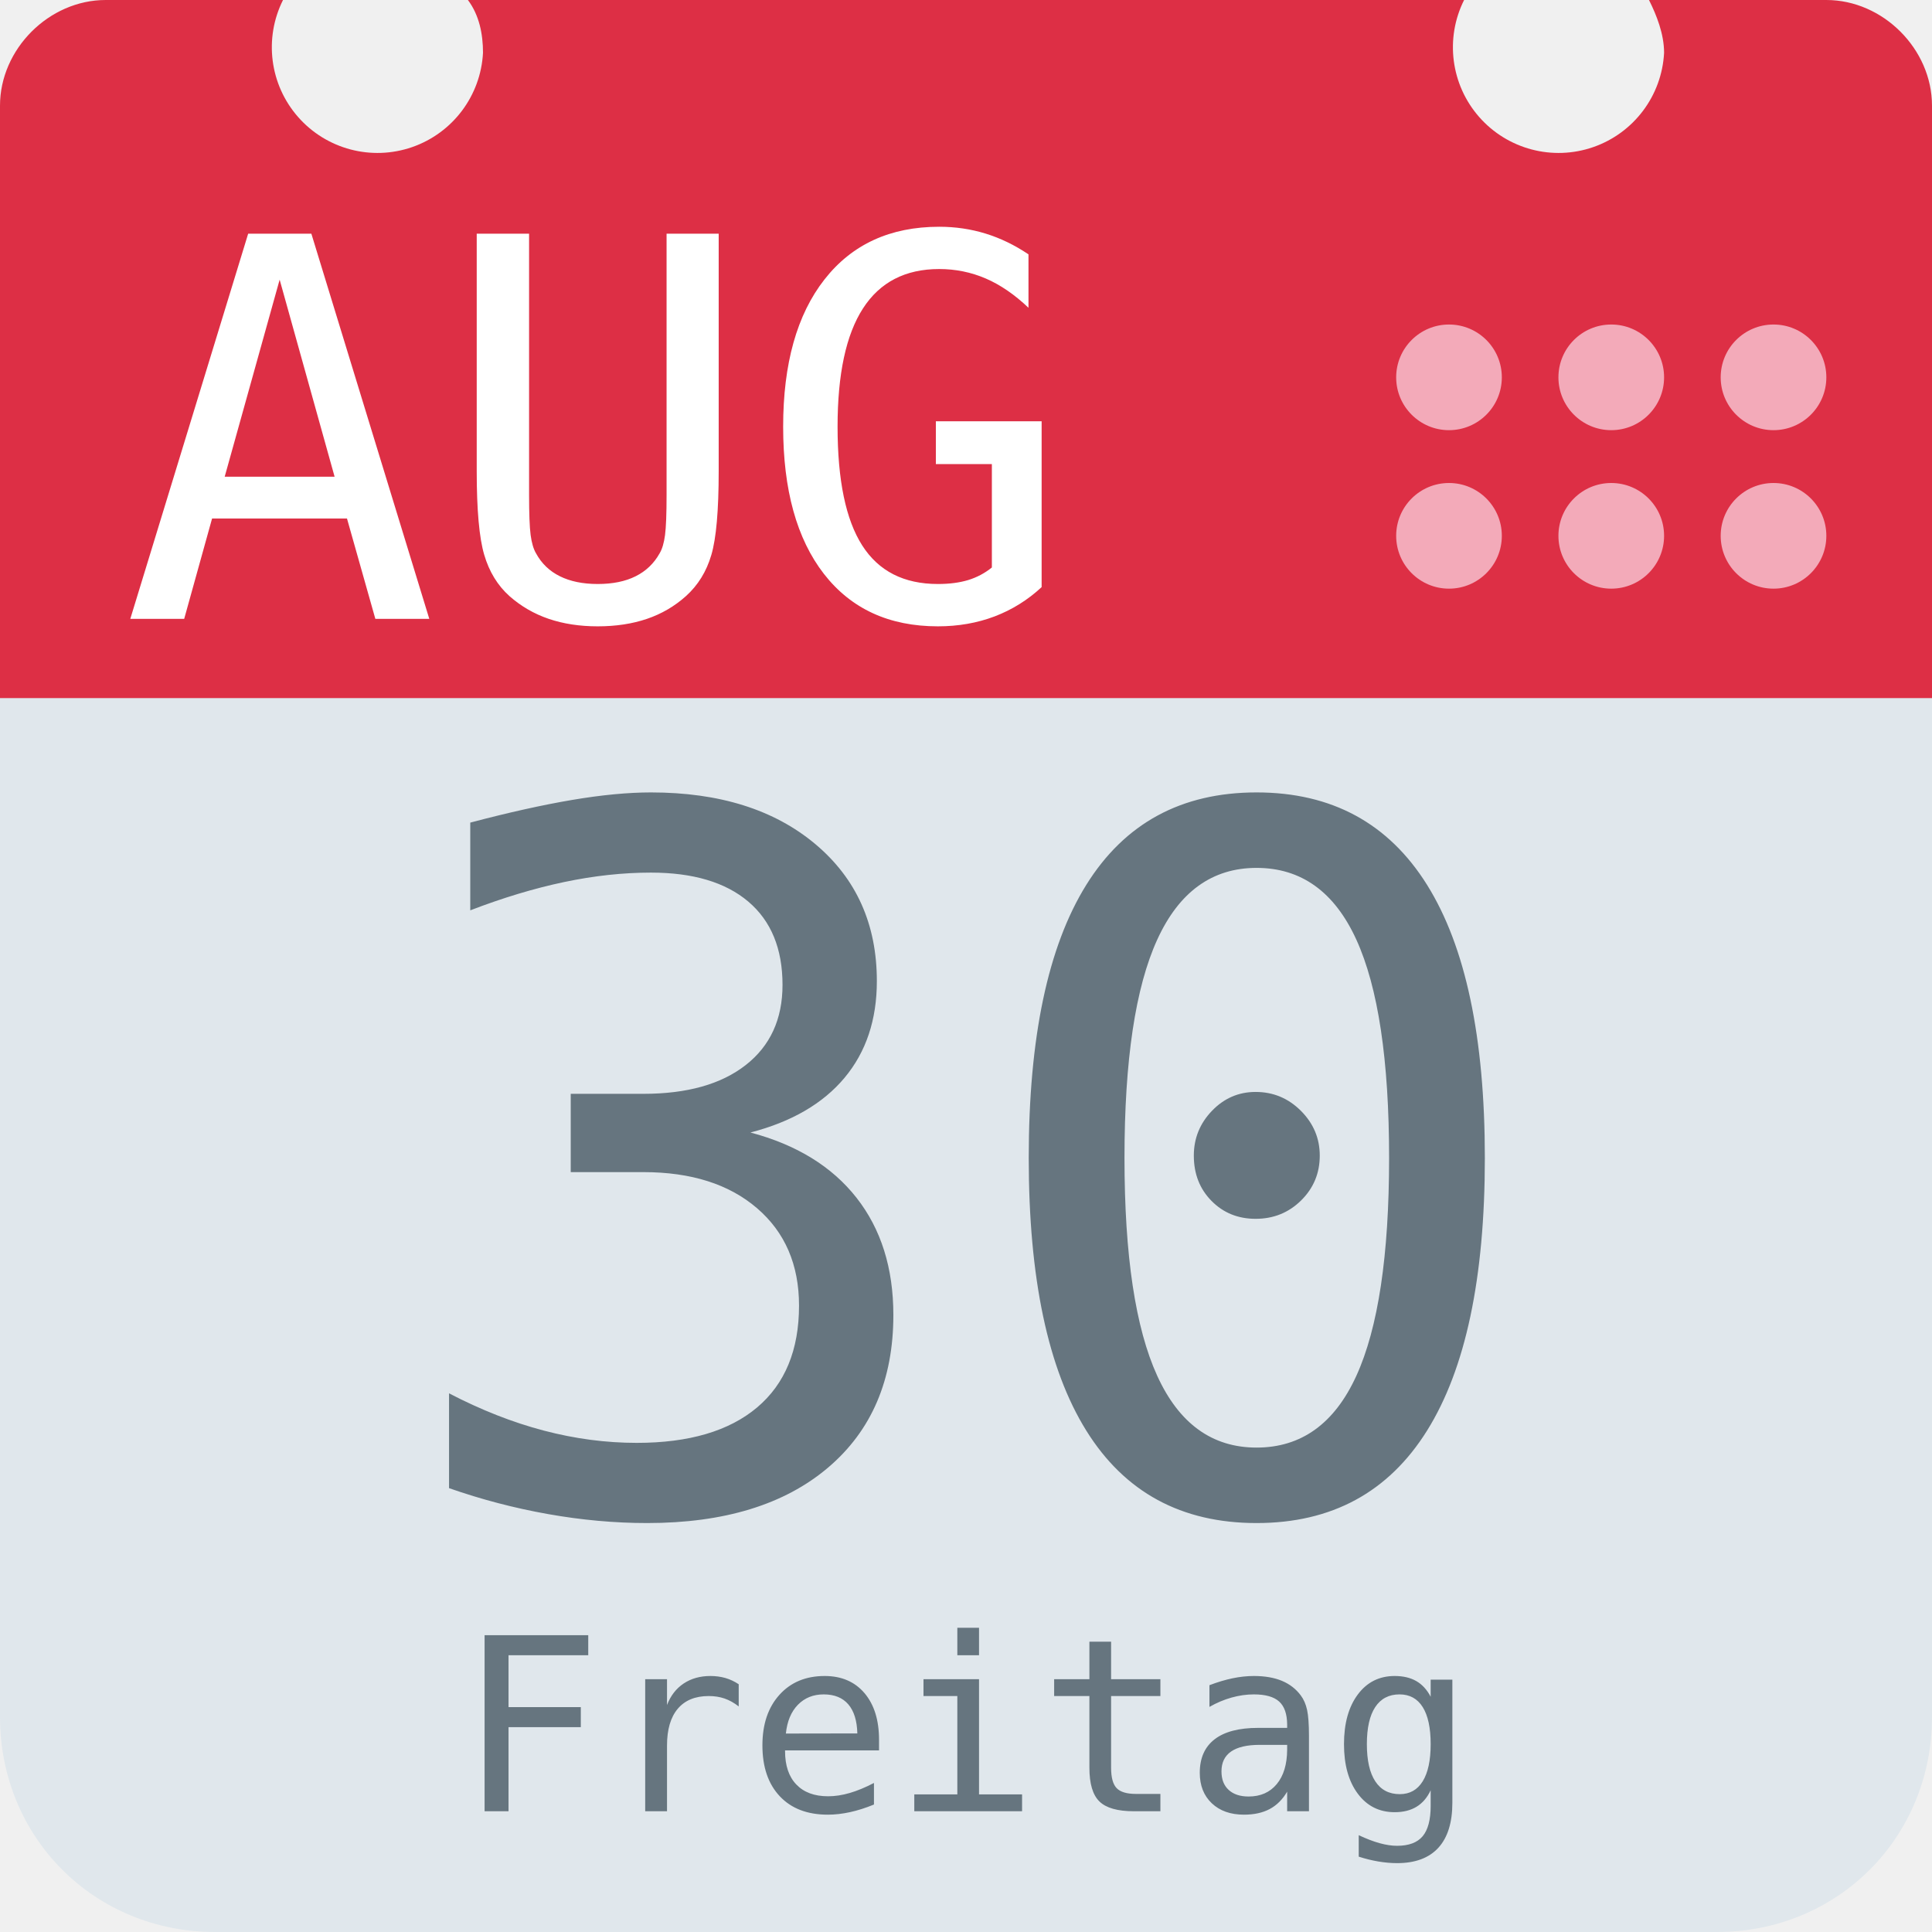
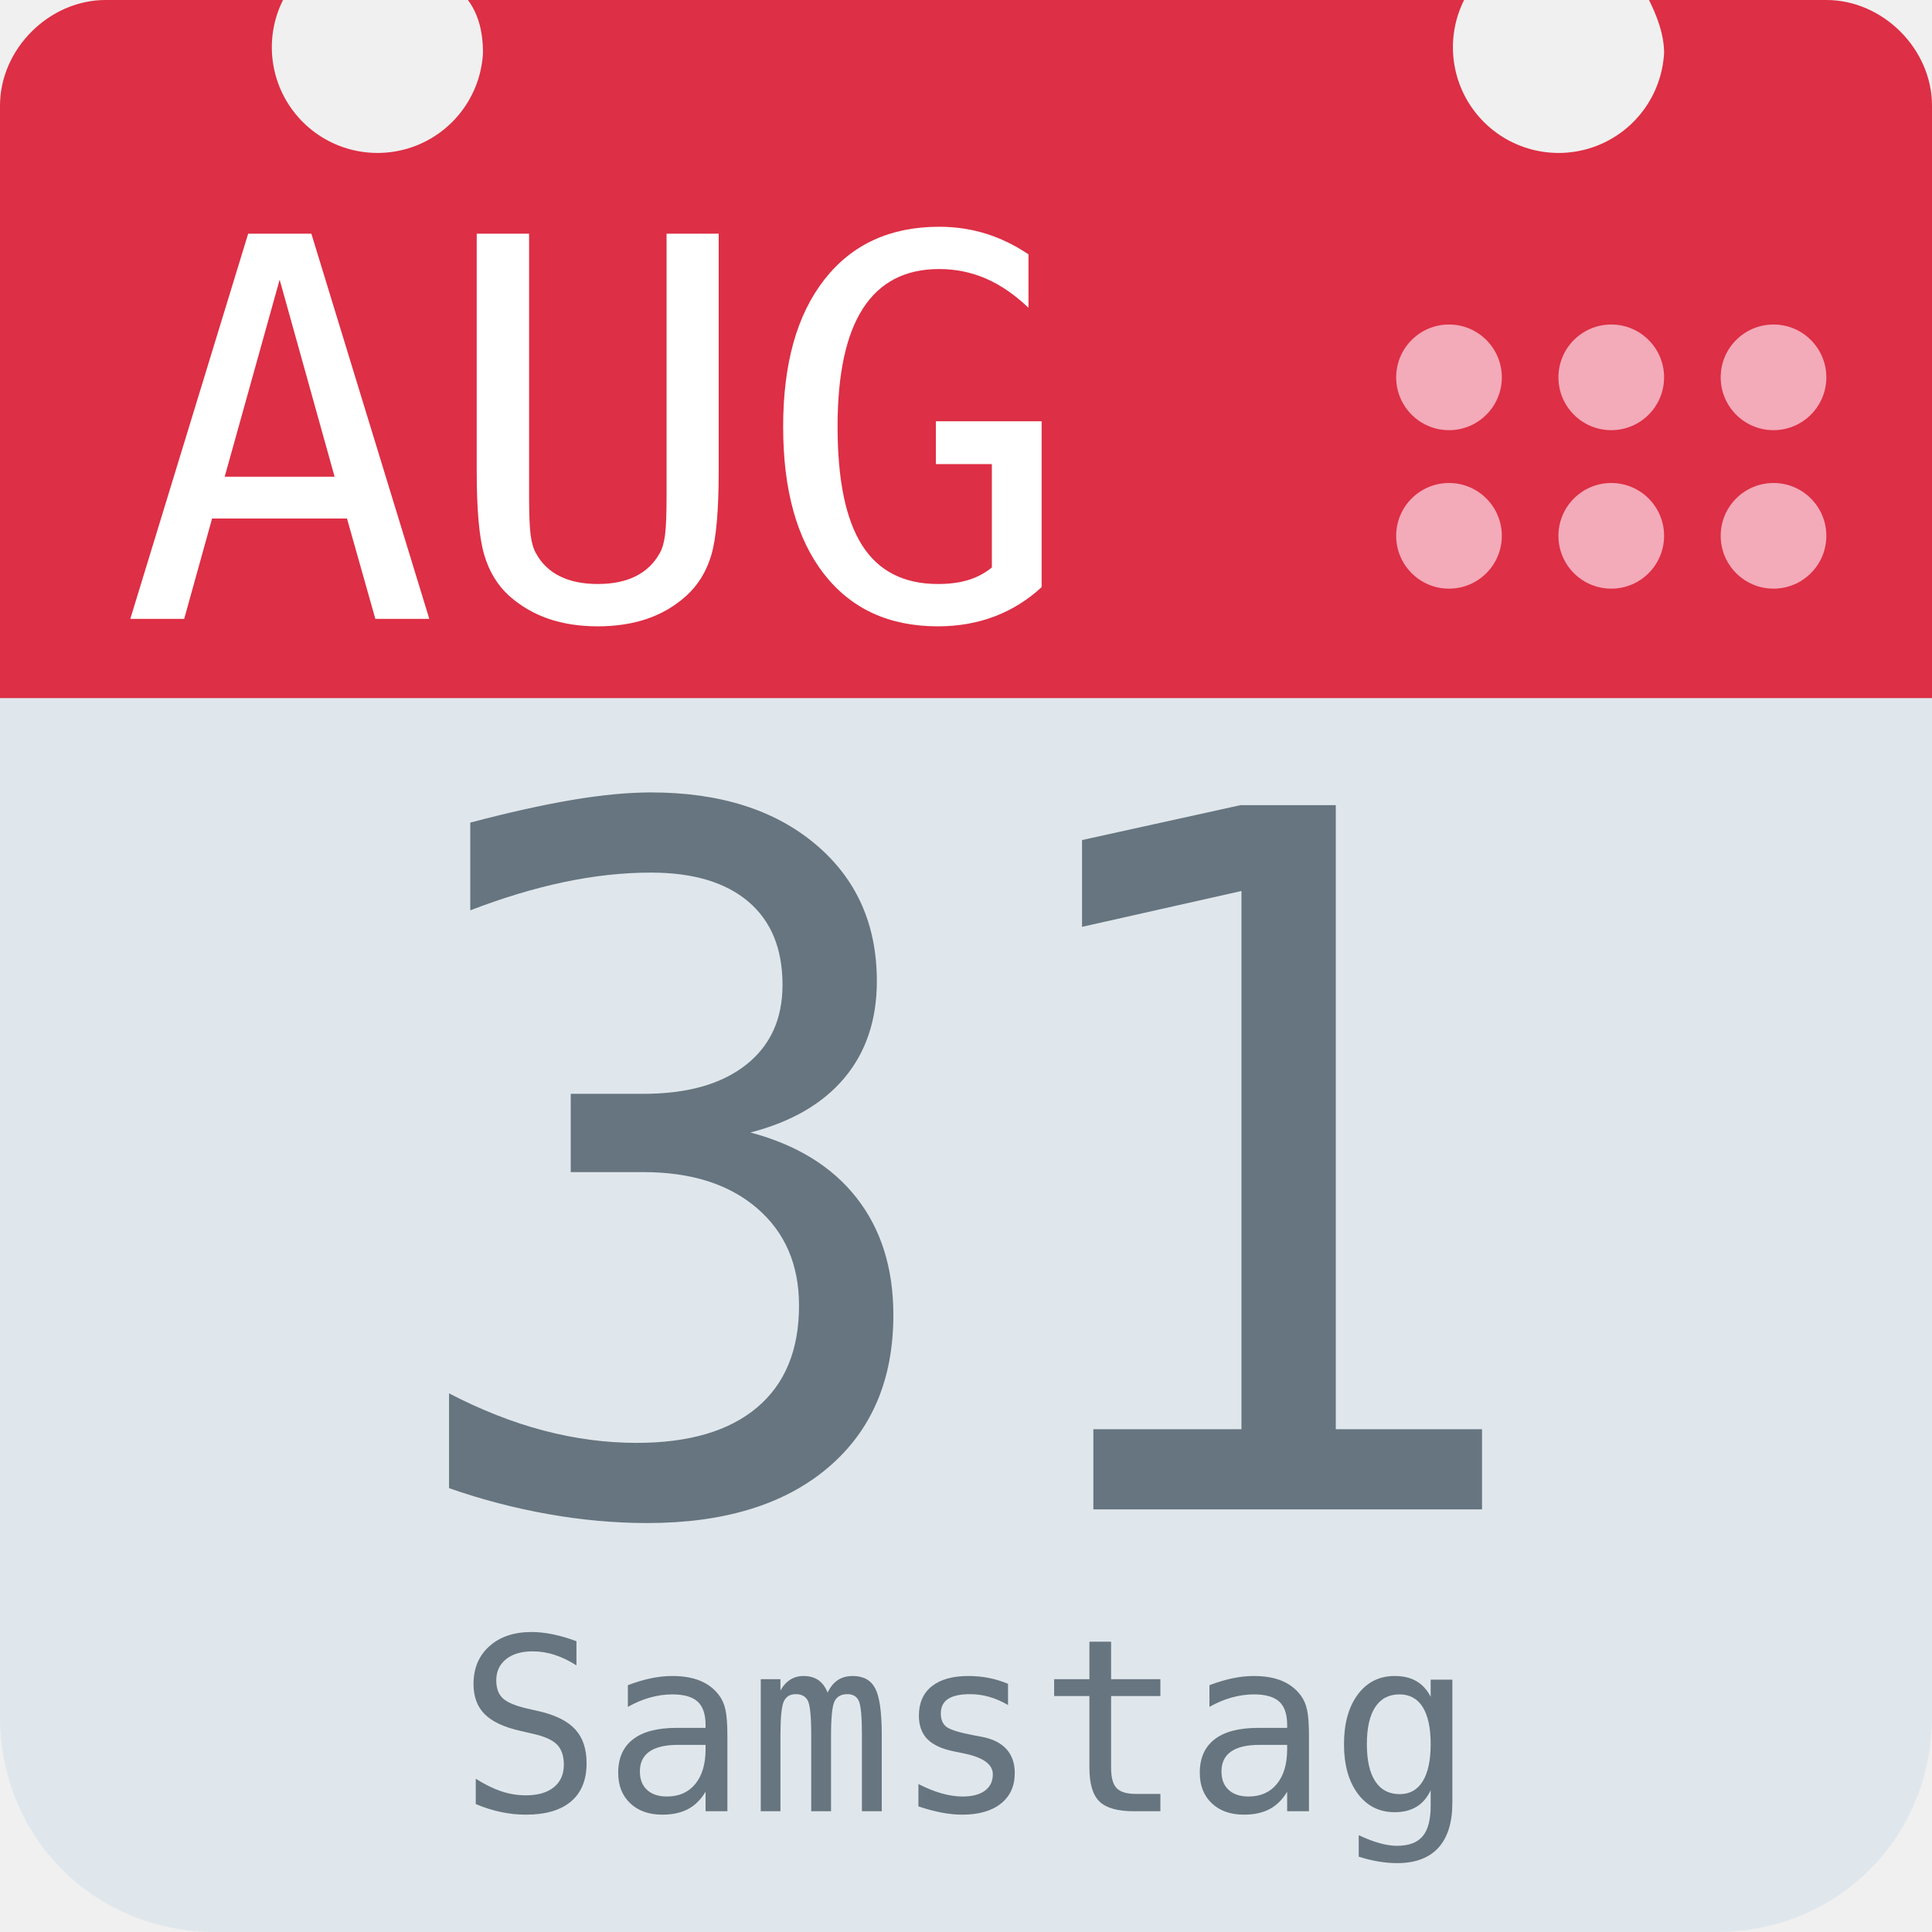
<svg xmlns="http://www.w3.org/2000/svg" aria-label="Calendar" role="img" viewBox="0 0 512 512">
  <path d="M512 455c0 32-25 57-57 57H57c-32 0-57-25-57-57V128c0-31 25-57 57-57h398c32 0 57 26 57 57z" fill="#e0e7ec" />
  <path d="M484 0h-47c2 4 4 9 4 14a28 28 0 1 1-53-14H124c3 4 4 9 4 14A28 28 0 1 1 75 0H28C13 0 0 13 0 28v157h512V28c0-15-13-28-28-28z" fill="#dd2f45" />
  <g fill="#f3aab9">
    <circle cx="470" cy="142" r="14" />
    <circle cx="470" cy="100" r="14" />
    <circle cx="427" cy="142" r="14" />
    <circle cx="427" cy="100" r="14" />
    <circle cx="384" cy="142" r="14" />
    <circle cx="384" cy="100" r="14" />
  </g>
  <text id="month" x="32" y="164" fill="#fff" font-family="monospace" font-size="140px" style="text-anchor: left">AUG</text>
-   <text id="day" x="256" y="400" fill="#66757f" font-family="monospace" font-size="256px" style="text-anchor: middle">30</text>
-   <text id="weekday" x="256" y="480" fill="#66757f" font-family="monospace" font-size="64px" style="text-anchor: middle">Freitag</text>
+   <text id="day" x="256" y="400" fill="#66757f" font-family="monospace" font-size="256px" style="text-anchor: middle">31</text>
+   <text id="weekday" x="256" y="480" fill="#66757f" font-family="monospace" font-size="64px" style="text-anchor: middle">Samstag</text>
</svg>
